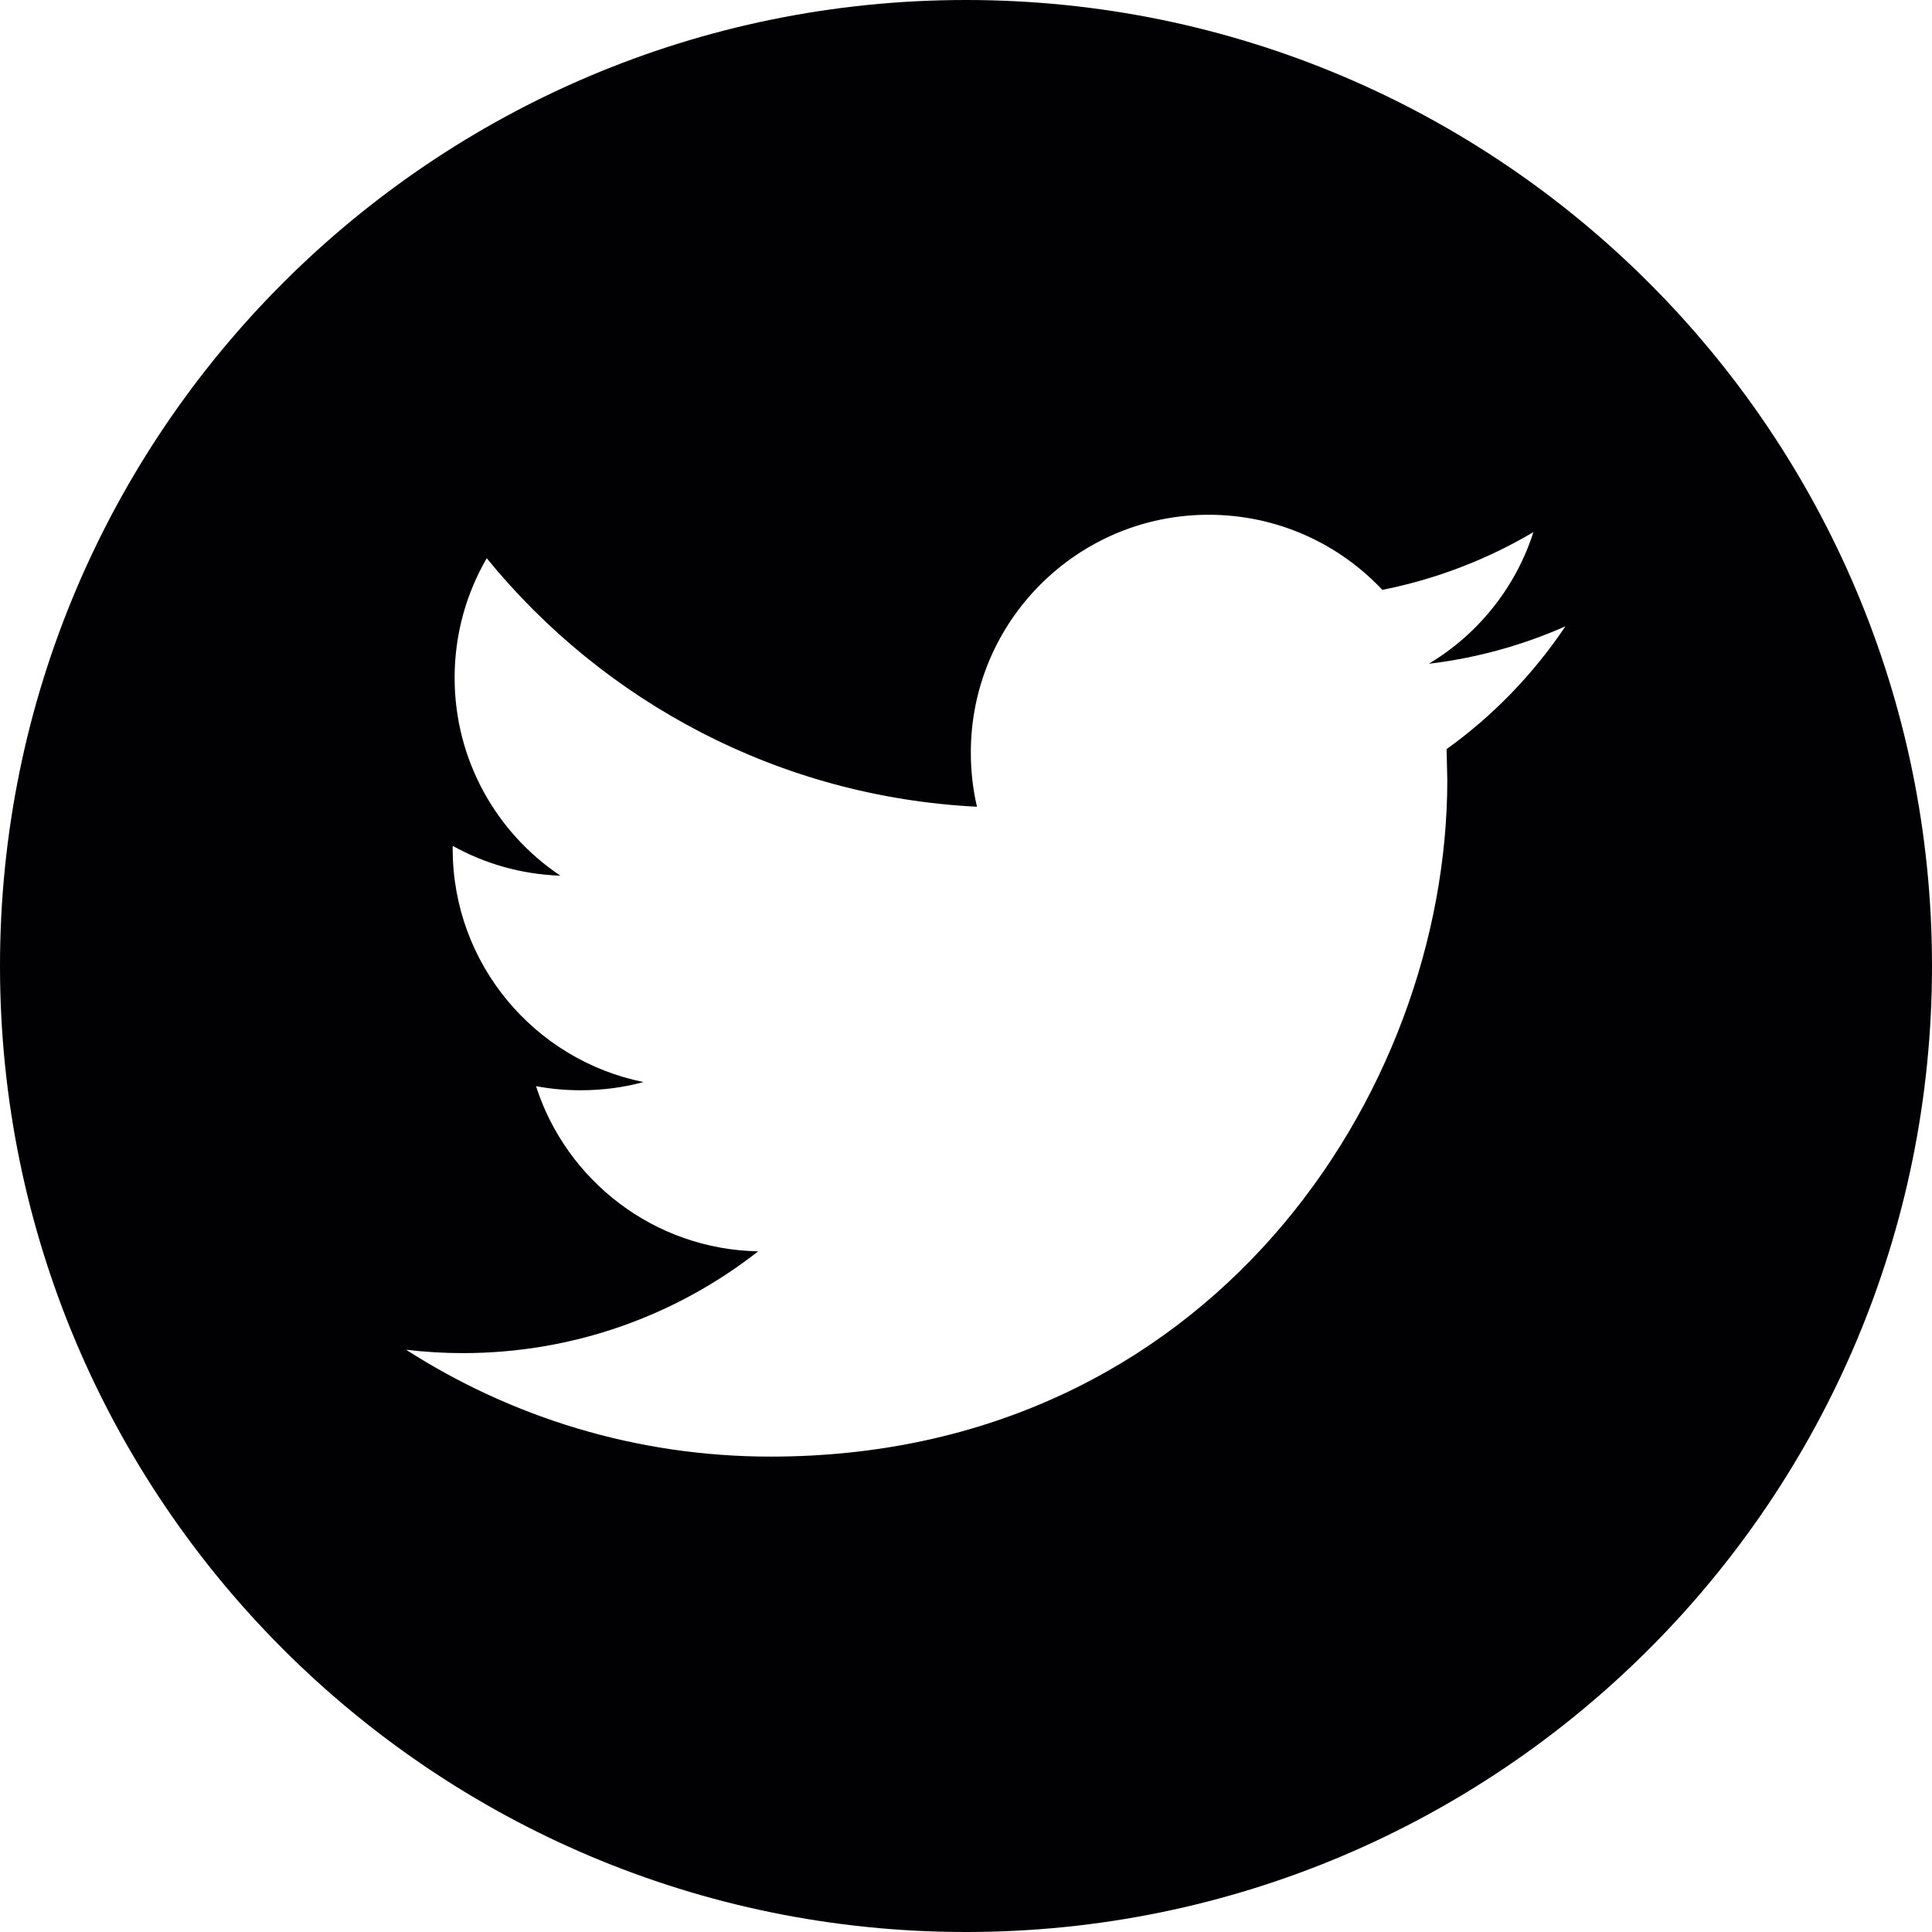
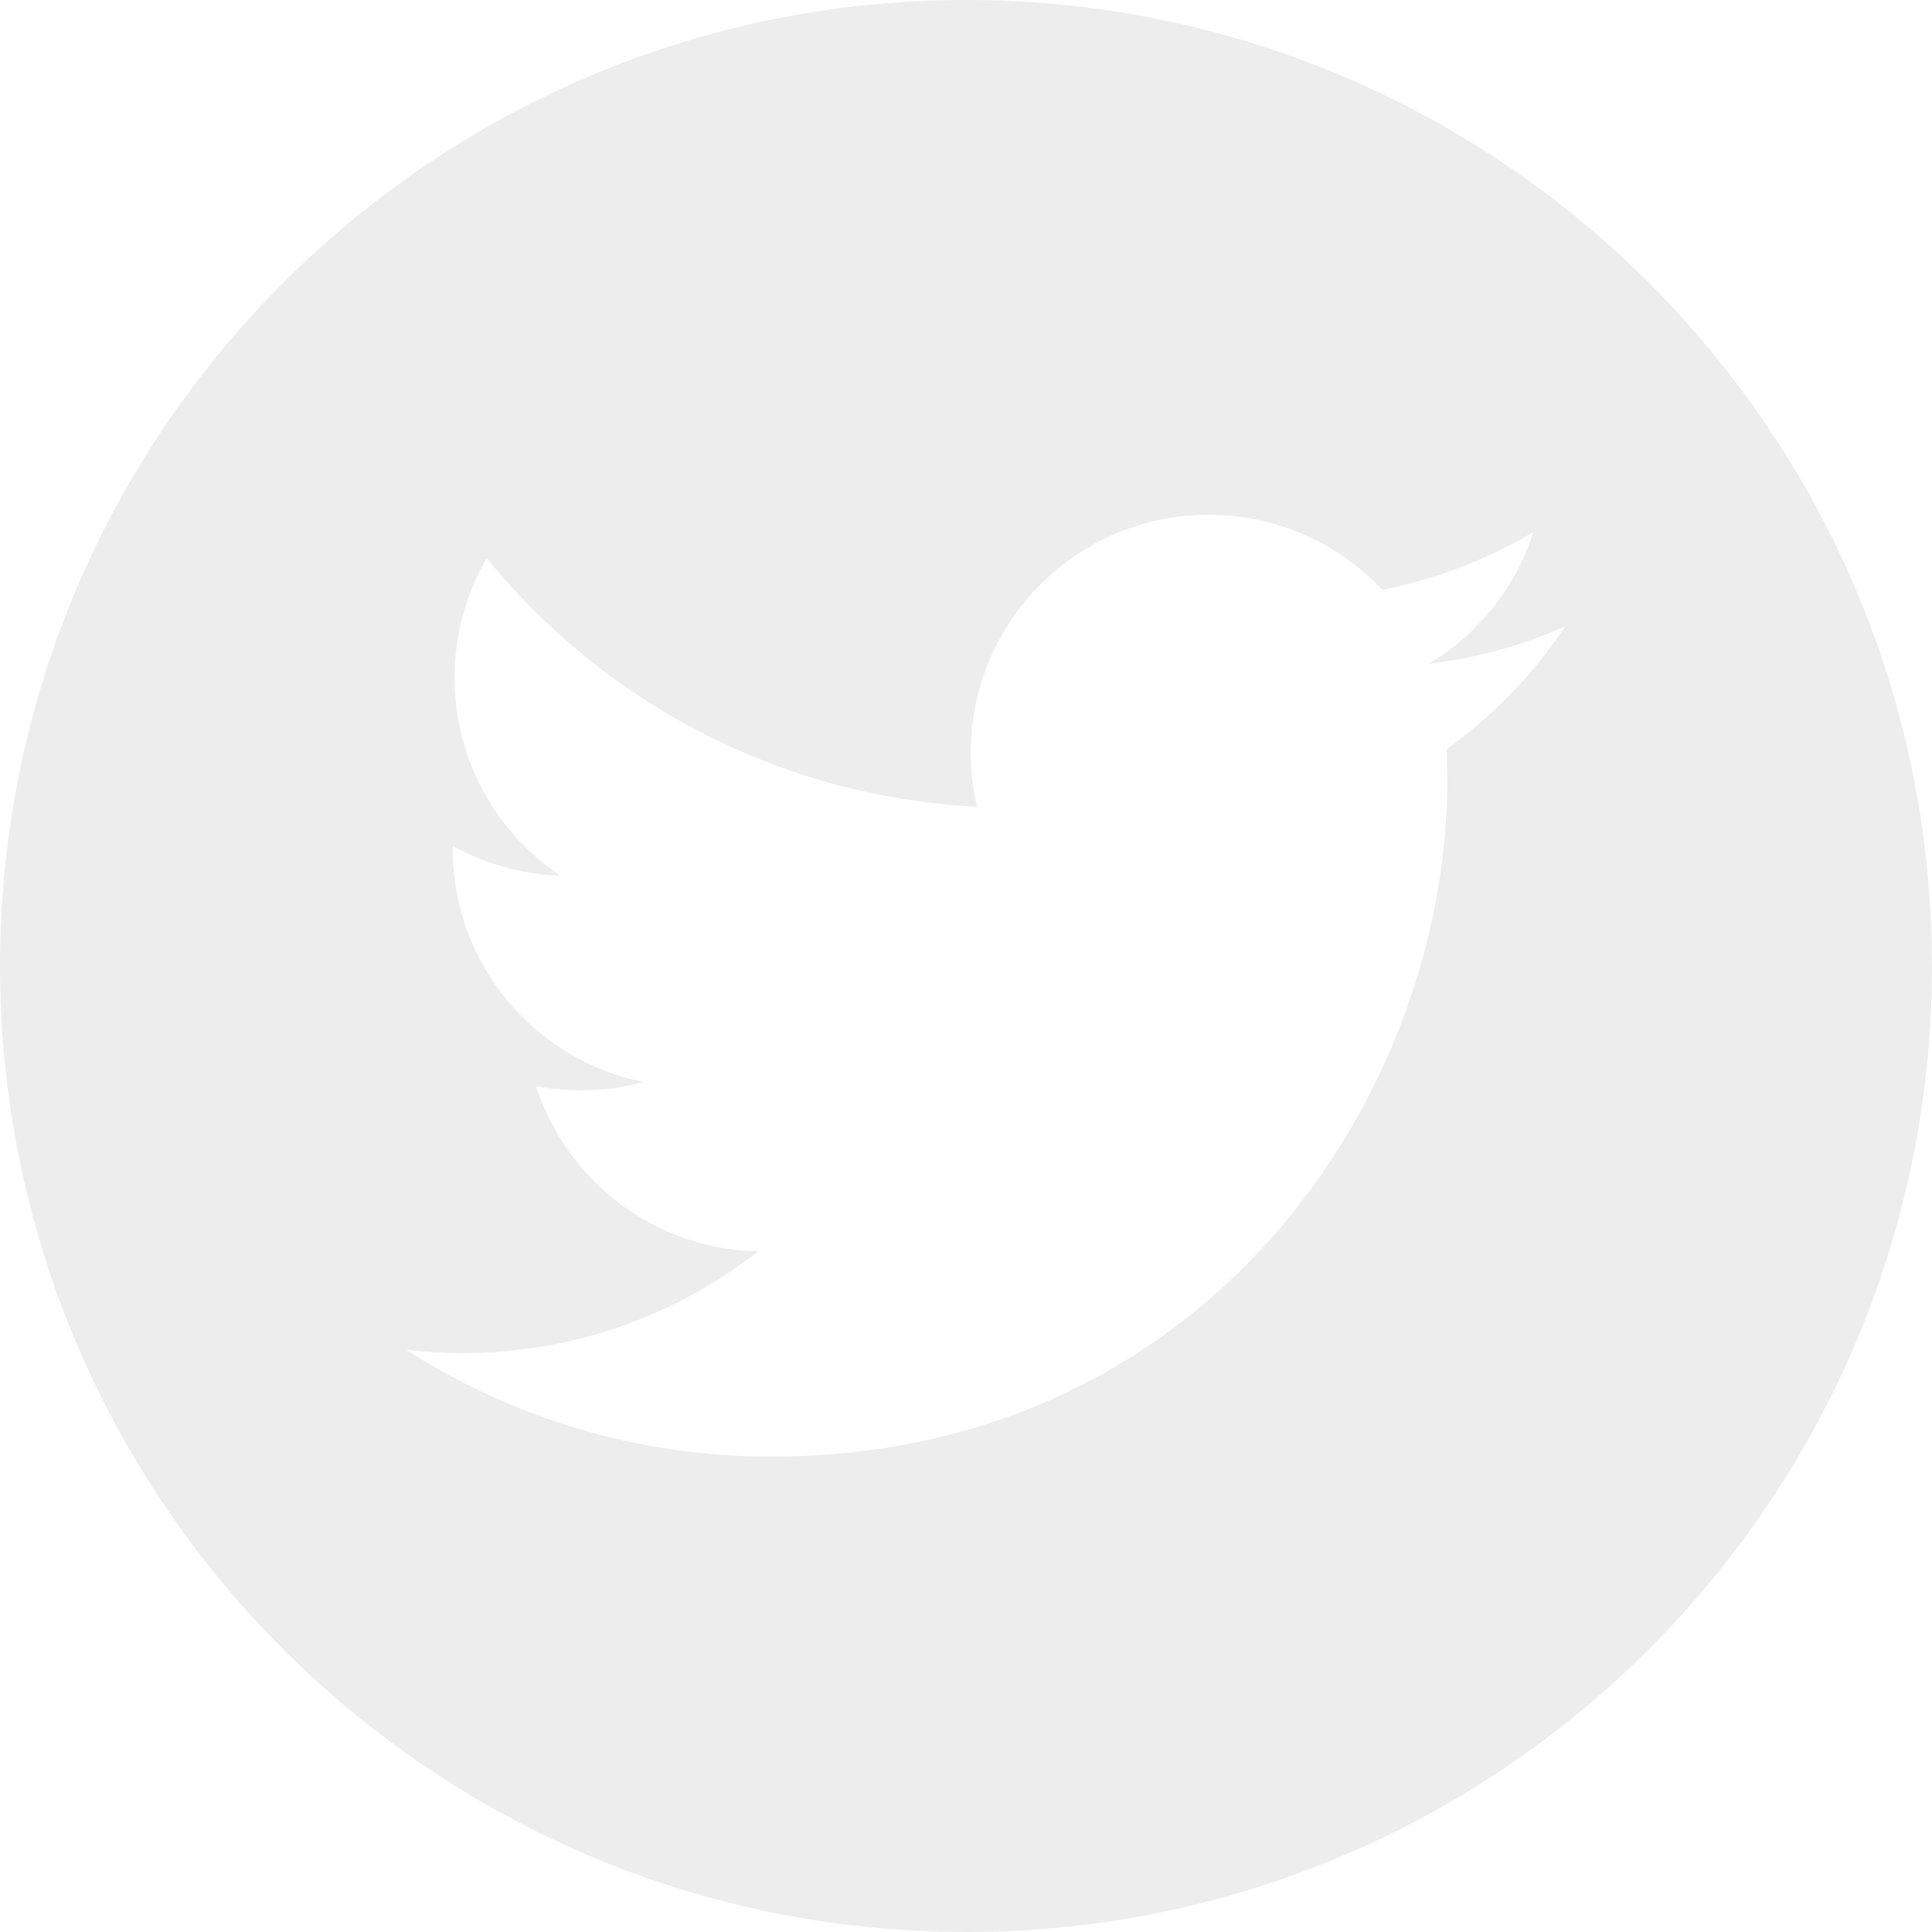
<svg xmlns="http://www.w3.org/2000/svg" version="1.1" id="Capa_1" x="0px" y="0px" viewBox="0 0 486.392 486.392" style="enable-background:new 0 0 486.392 486.392;" xml:space="preserve">
  <g>
    <g>
-       <path style="fill:#010002;" d="M243.196,0C108.891,0,0,108.891,0,243.196s108.891,243.196,243.196,243.196    s243.196-108.891,243.196-243.196C486.392,108.861,377.501,0,243.196,0z M364.186,188.598l0.182,7.752    c0,79.16-60.221,170.359-170.359,170.359c-33.804,0-65.268-9.91-91.776-26.904c4.682,0.547,9.454,0.851,14.288,0.851    c28.059,0,53.868-9.576,74.357-25.627c-26.204-0.486-48.305-17.814-55.935-41.586c3.678,0.699,7.387,1.034,11.278,1.034    c5.472,0,10.761-0.699,15.777-2.067c-27.39-5.533-48.031-29.7-48.031-58.701v-0.76c8.086,4.499,17.297,7.174,27.116,7.509    c-16.051-10.731-26.63-29.062-26.63-49.825c0-10.974,2.949-21.249,8.086-30.095c29.518,36.236,73.658,60.069,123.422,62.562    c-1.034-4.378-1.55-8.968-1.55-13.649c0-33.044,26.812-59.857,59.887-59.857c17.206,0,32.771,7.265,43.714,18.908    c13.619-2.706,26.448-7.691,38.03-14.531c-4.469,13.984-13.953,25.718-26.326,33.135c12.069-1.429,23.651-4.682,34.382-9.424    C386.073,169.659,375.889,180.208,364.186,188.598z" />
+       <path style="fill:#ededed;" d="M243.196,0C108.891,0,0,108.891,0,243.196s108.891,243.196,243.196,243.196    s243.196-108.891,243.196-243.196C486.392,108.861,377.501,0,243.196,0z M364.186,188.598l0.182,7.752    c0,79.16-60.221,170.359-170.359,170.359c-33.804,0-65.268-9.91-91.776-26.904c4.682,0.547,9.454,0.851,14.288,0.851    c28.059,0,53.868-9.576,74.357-25.627c-26.204-0.486-48.305-17.814-55.935-41.586c3.678,0.699,7.387,1.034,11.278,1.034    c5.472,0,10.761-0.699,15.777-2.067c-27.39-5.533-48.031-29.7-48.031-58.701v-0.76c8.086,4.499,17.297,7.174,27.116,7.509    c-16.051-10.731-26.63-29.062-26.63-49.825c0-10.974,2.949-21.249,8.086-30.095c29.518,36.236,73.658,60.069,123.422,62.562    c-1.034-4.378-1.55-8.968-1.55-13.649c0-33.044,26.812-59.857,59.887-59.857c17.206,0,32.771,7.265,43.714,18.908    c13.619-2.706,26.448-7.691,38.03-14.531c-4.469,13.984-13.953,25.718-26.326,33.135c12.069-1.429,23.651-4.682,34.382-9.424    C386.073,169.659,375.889,180.208,364.186,188.598z" />
    </g>
    <g>
	</g>
    <g>
	</g>
    <g>
	</g>
    <g>
	</g>
    <g>
	</g>
    <g>
	</g>
    <g>
	</g>
    <g>
	</g>
    <g>
	</g>
    <g>
	</g>
    <g>
	</g>
    <g>
	</g>
    <g>
	</g>
    <g>
	</g>
    <g>
	</g>
  </g>
  <g>
</g>
  <g>
</g>
  <g>
</g>
  <g>
</g>
  <g>
</g>
  <g>
</g>
  <g>
</g>
  <g>
</g>
  <g>
</g>
  <g>
</g>
  <g>
</g>
  <g>
</g>
  <g>
</g>
  <g>
</g>
  <g>
</g>
</svg>
